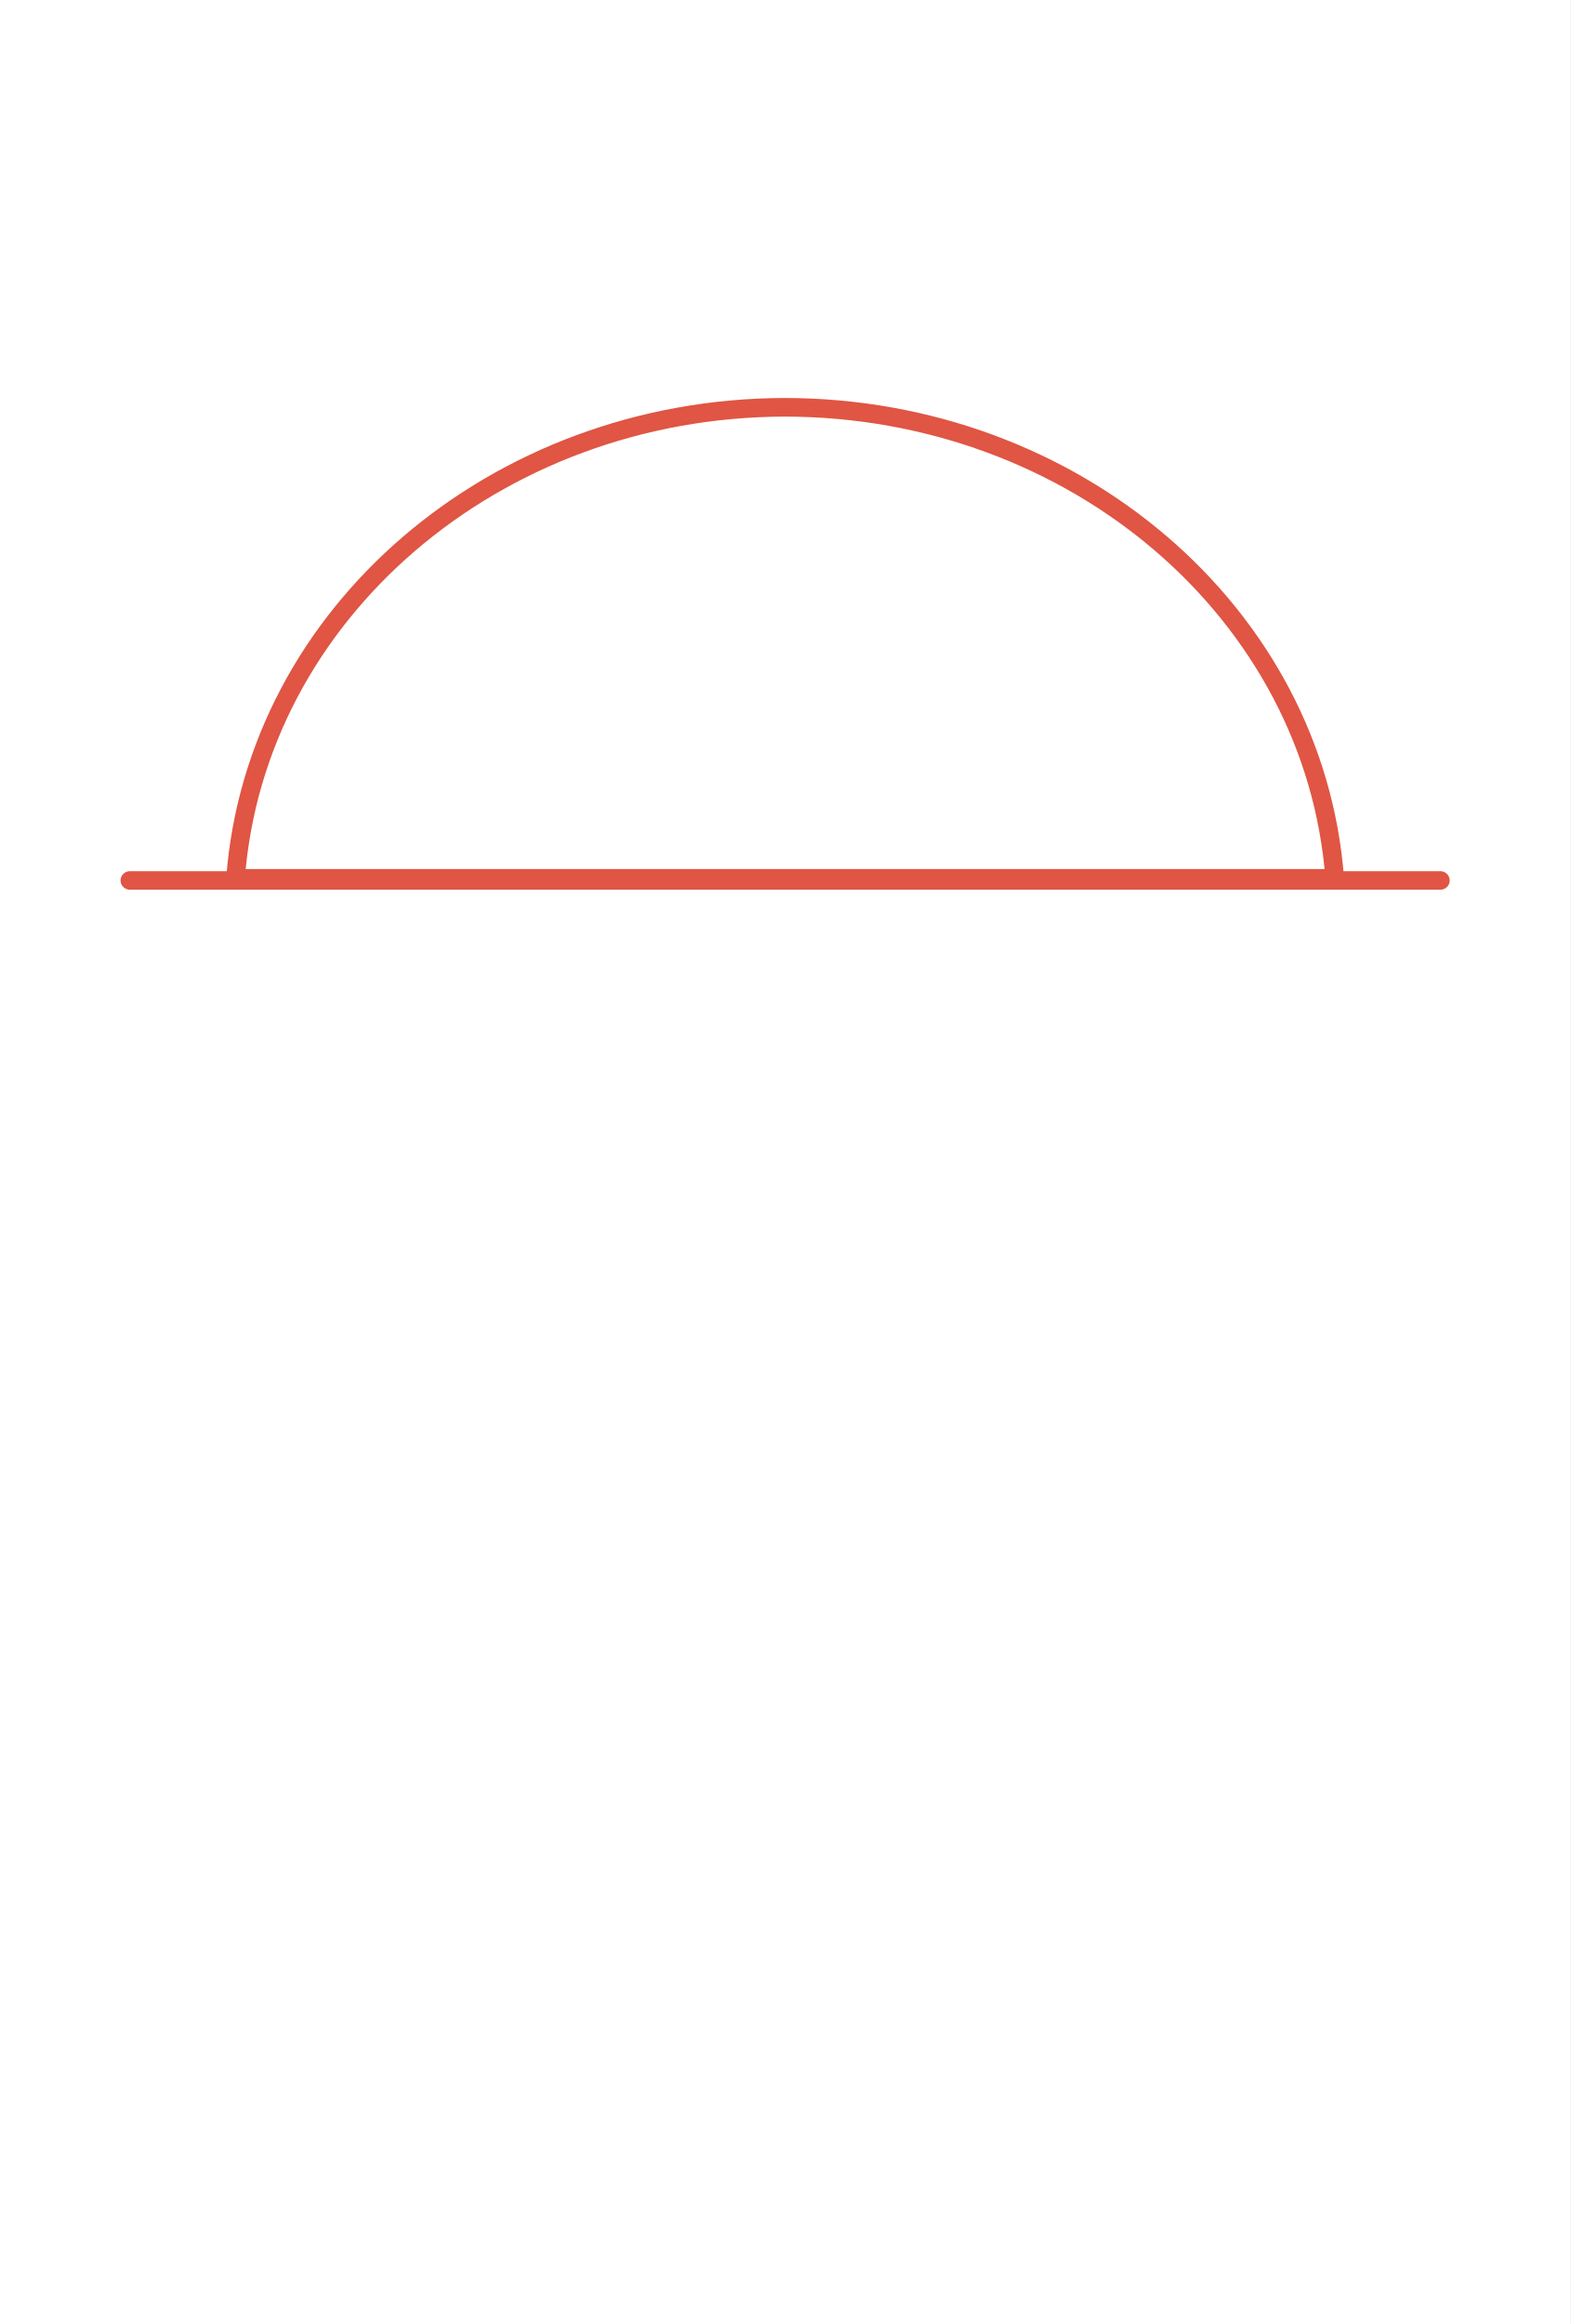
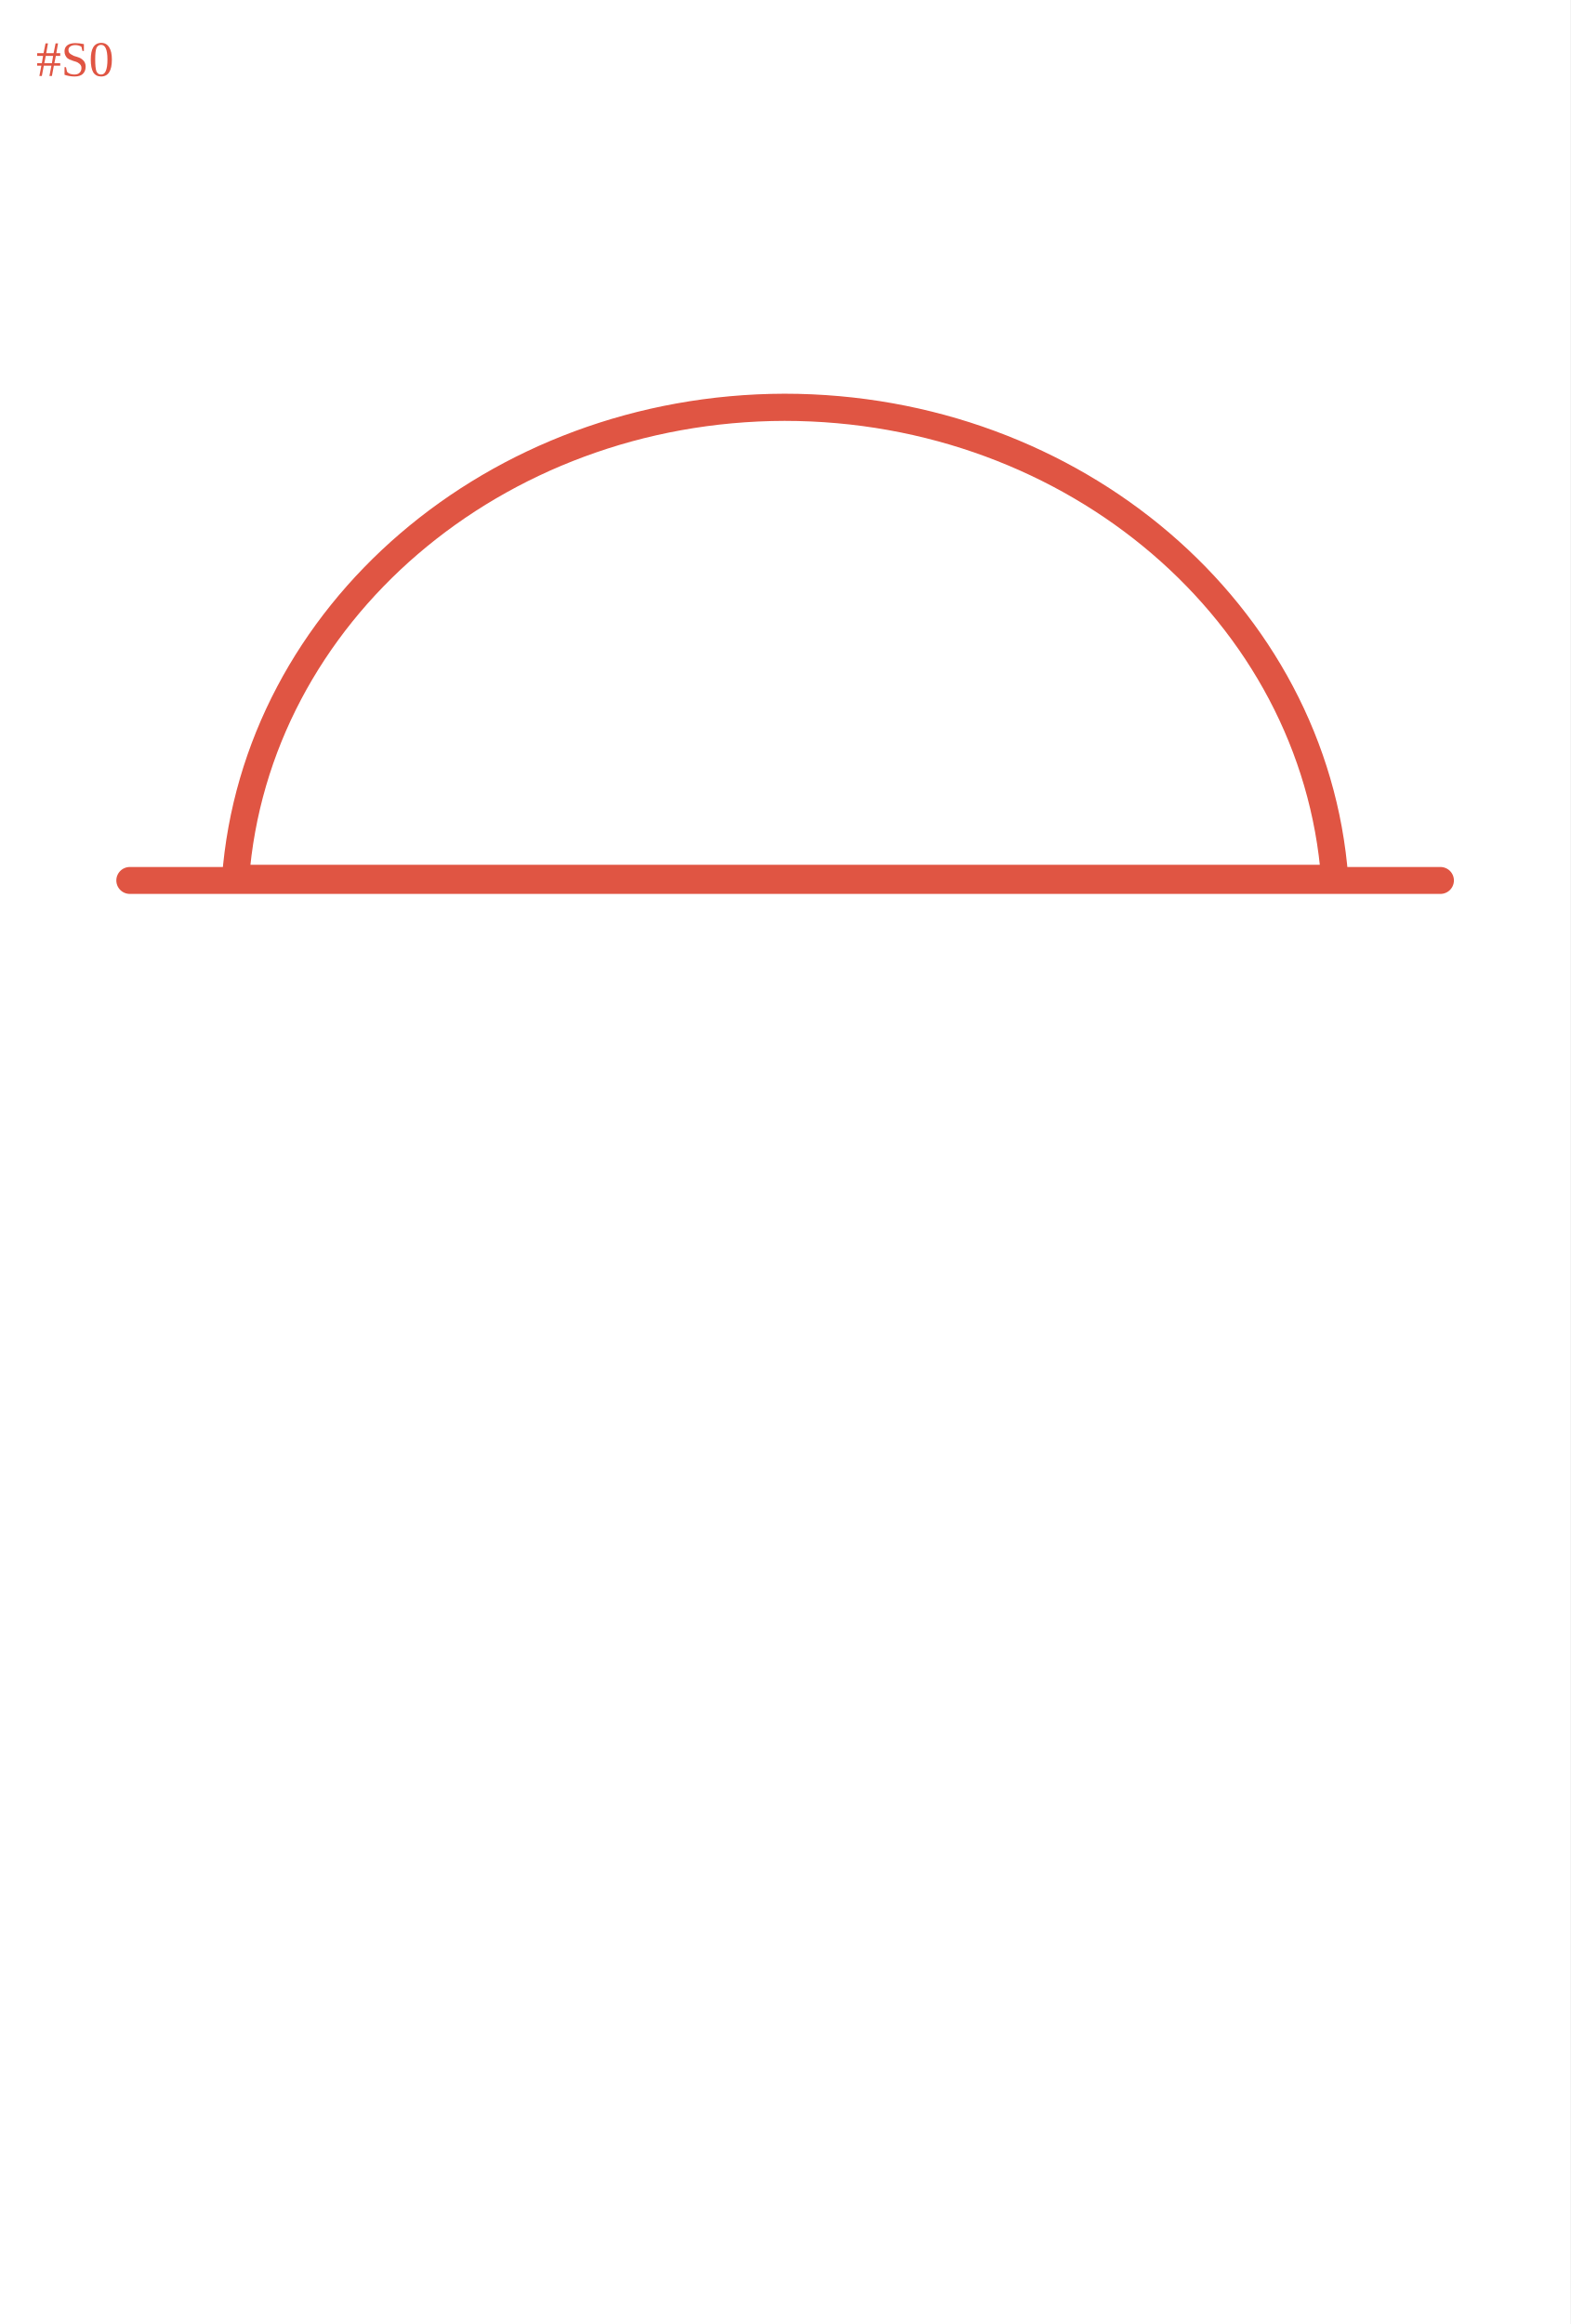
<svg xmlns="http://www.w3.org/2000/svg" width="100mm" height="148mm" viewBox="0 0 100 148" version="1.1" id="svg1">
  <defs id="defs1" />
  <g id="layer1">
    <rect style="fill:#ffffff;fill-opacity:1;stroke-width:0.281" id="rect1" width="100" height="148" x="0" y="0" />
-     <path id="path2" style="fill:none;fill-opacity:1;stroke:#e05543;stroke-width:1.186;stroke-linecap:round;stroke-linejoin:round;stroke-dasharray:none;stroke-opacity:1" d="M 49.961,25.938 A 35.134,32.231 0 0 0 15,55.938 h 70 a 35.134,32.231 0 0 0 -35.039,-30 z" />
-     <path style="fill:none;fill-opacity:1;stroke:#e05543;stroke-width:1.175;stroke-linecap:round;stroke-linejoin:round;stroke-dasharray:none;stroke-opacity:1" d="m 8.265,56.07 c 83.469,0 83.469,0 83.469,0" id="path3" />
+     <path id="path2" style="fill:none;fill-opacity:1;stroke:#e05543;stroke-width:1.73;stroke-linecap:round;stroke-linejoin:round;stroke-dasharray:none;stroke-opacity:1" d="M 49.961,25.938 A 35.134,32.231 0 0 0 15,55.938 h 70 a 35.134,32.231 0 0 0 -35.039,-30 z" />
+     <path style="fill:none;fill-opacity:1;stroke:#e05543;stroke-width:1.714;stroke-linecap:round;stroke-linejoin:round;stroke-dasharray:none;stroke-opacity:1" d="m 8.265,56.07 c 83.469,0 83.469,0 83.469,0" id="path3" />
+     <text xml:space="preserve" style="font-size:3.175px;text-align:start;writing-mode:lr-tb;direction:ltr;text-anchor:start;fill:#e05543;stroke:none;stroke-width:0.286;stroke-linecap:round;stroke-linejoin:round;fill-opacity:1;stroke-opacity:1" x="2.304" y="4.839" id="text1">
+       <tspan id="tspan1" style="stroke-width:0.286;fill:#e05543;fill-opacity:1;stroke:none;stroke-opacity:1" x="2.304" y="4.839">#S0</tspan>
+     </text>
  </g>
</svg>
